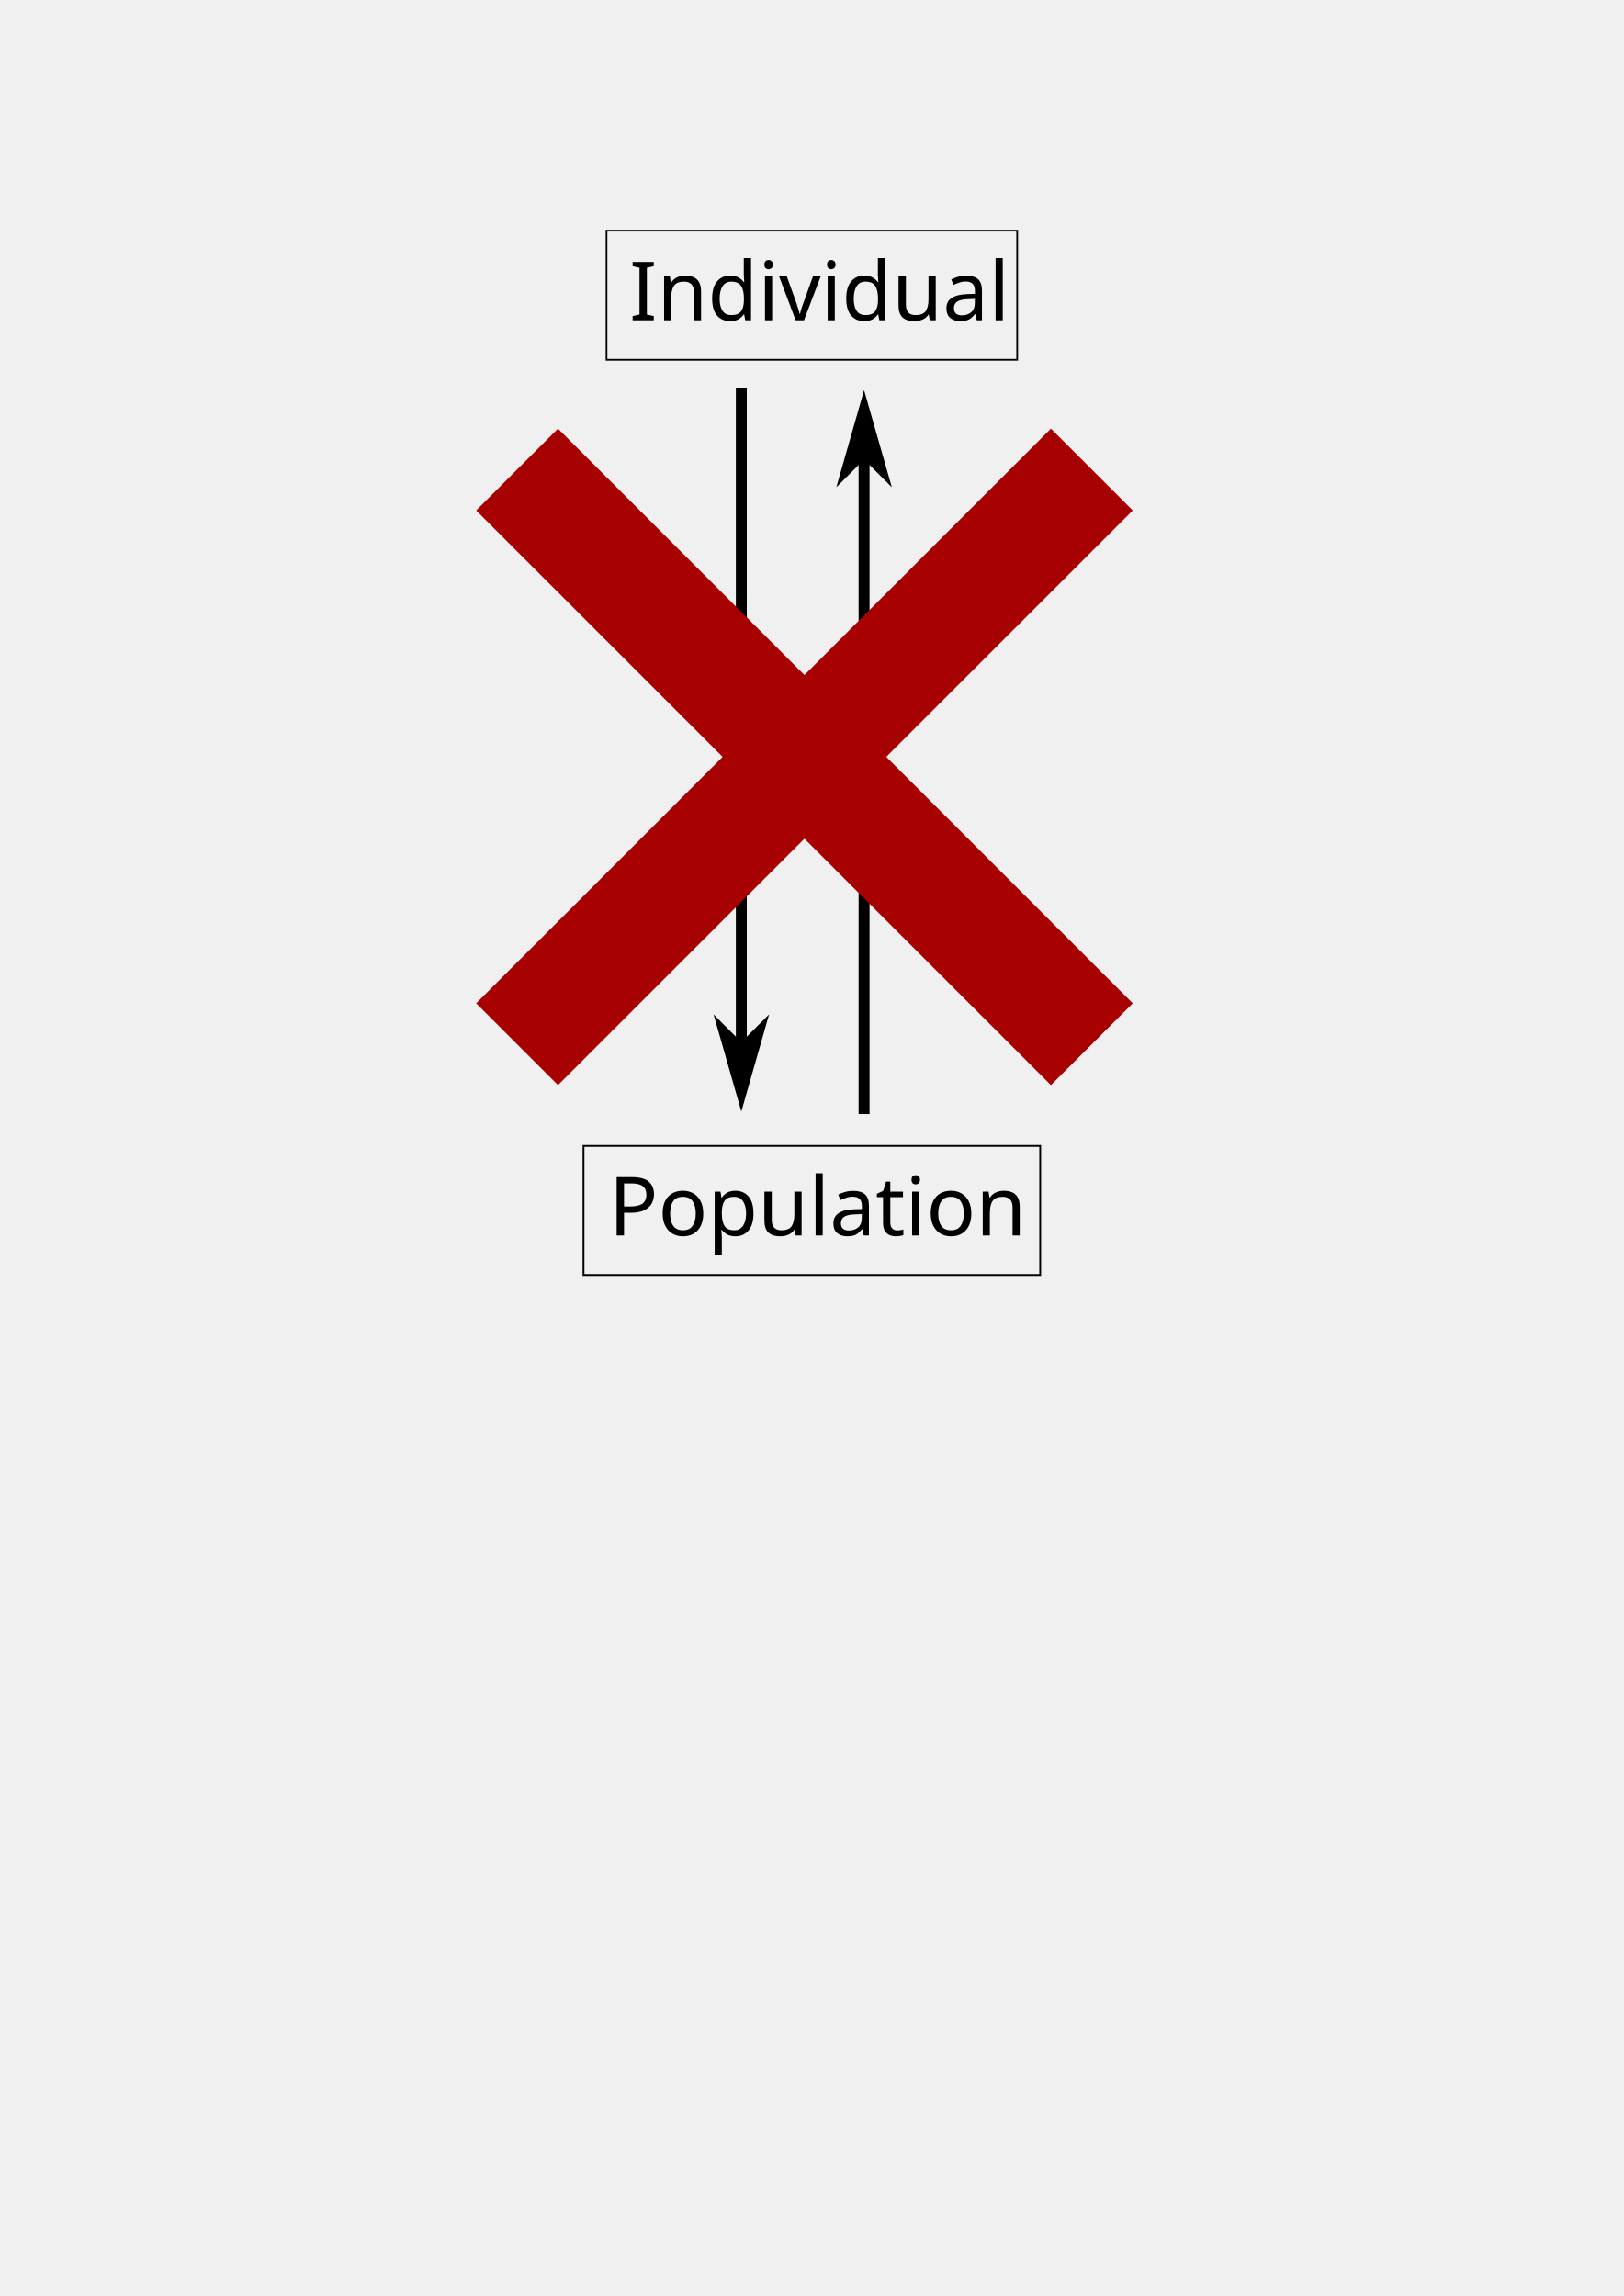
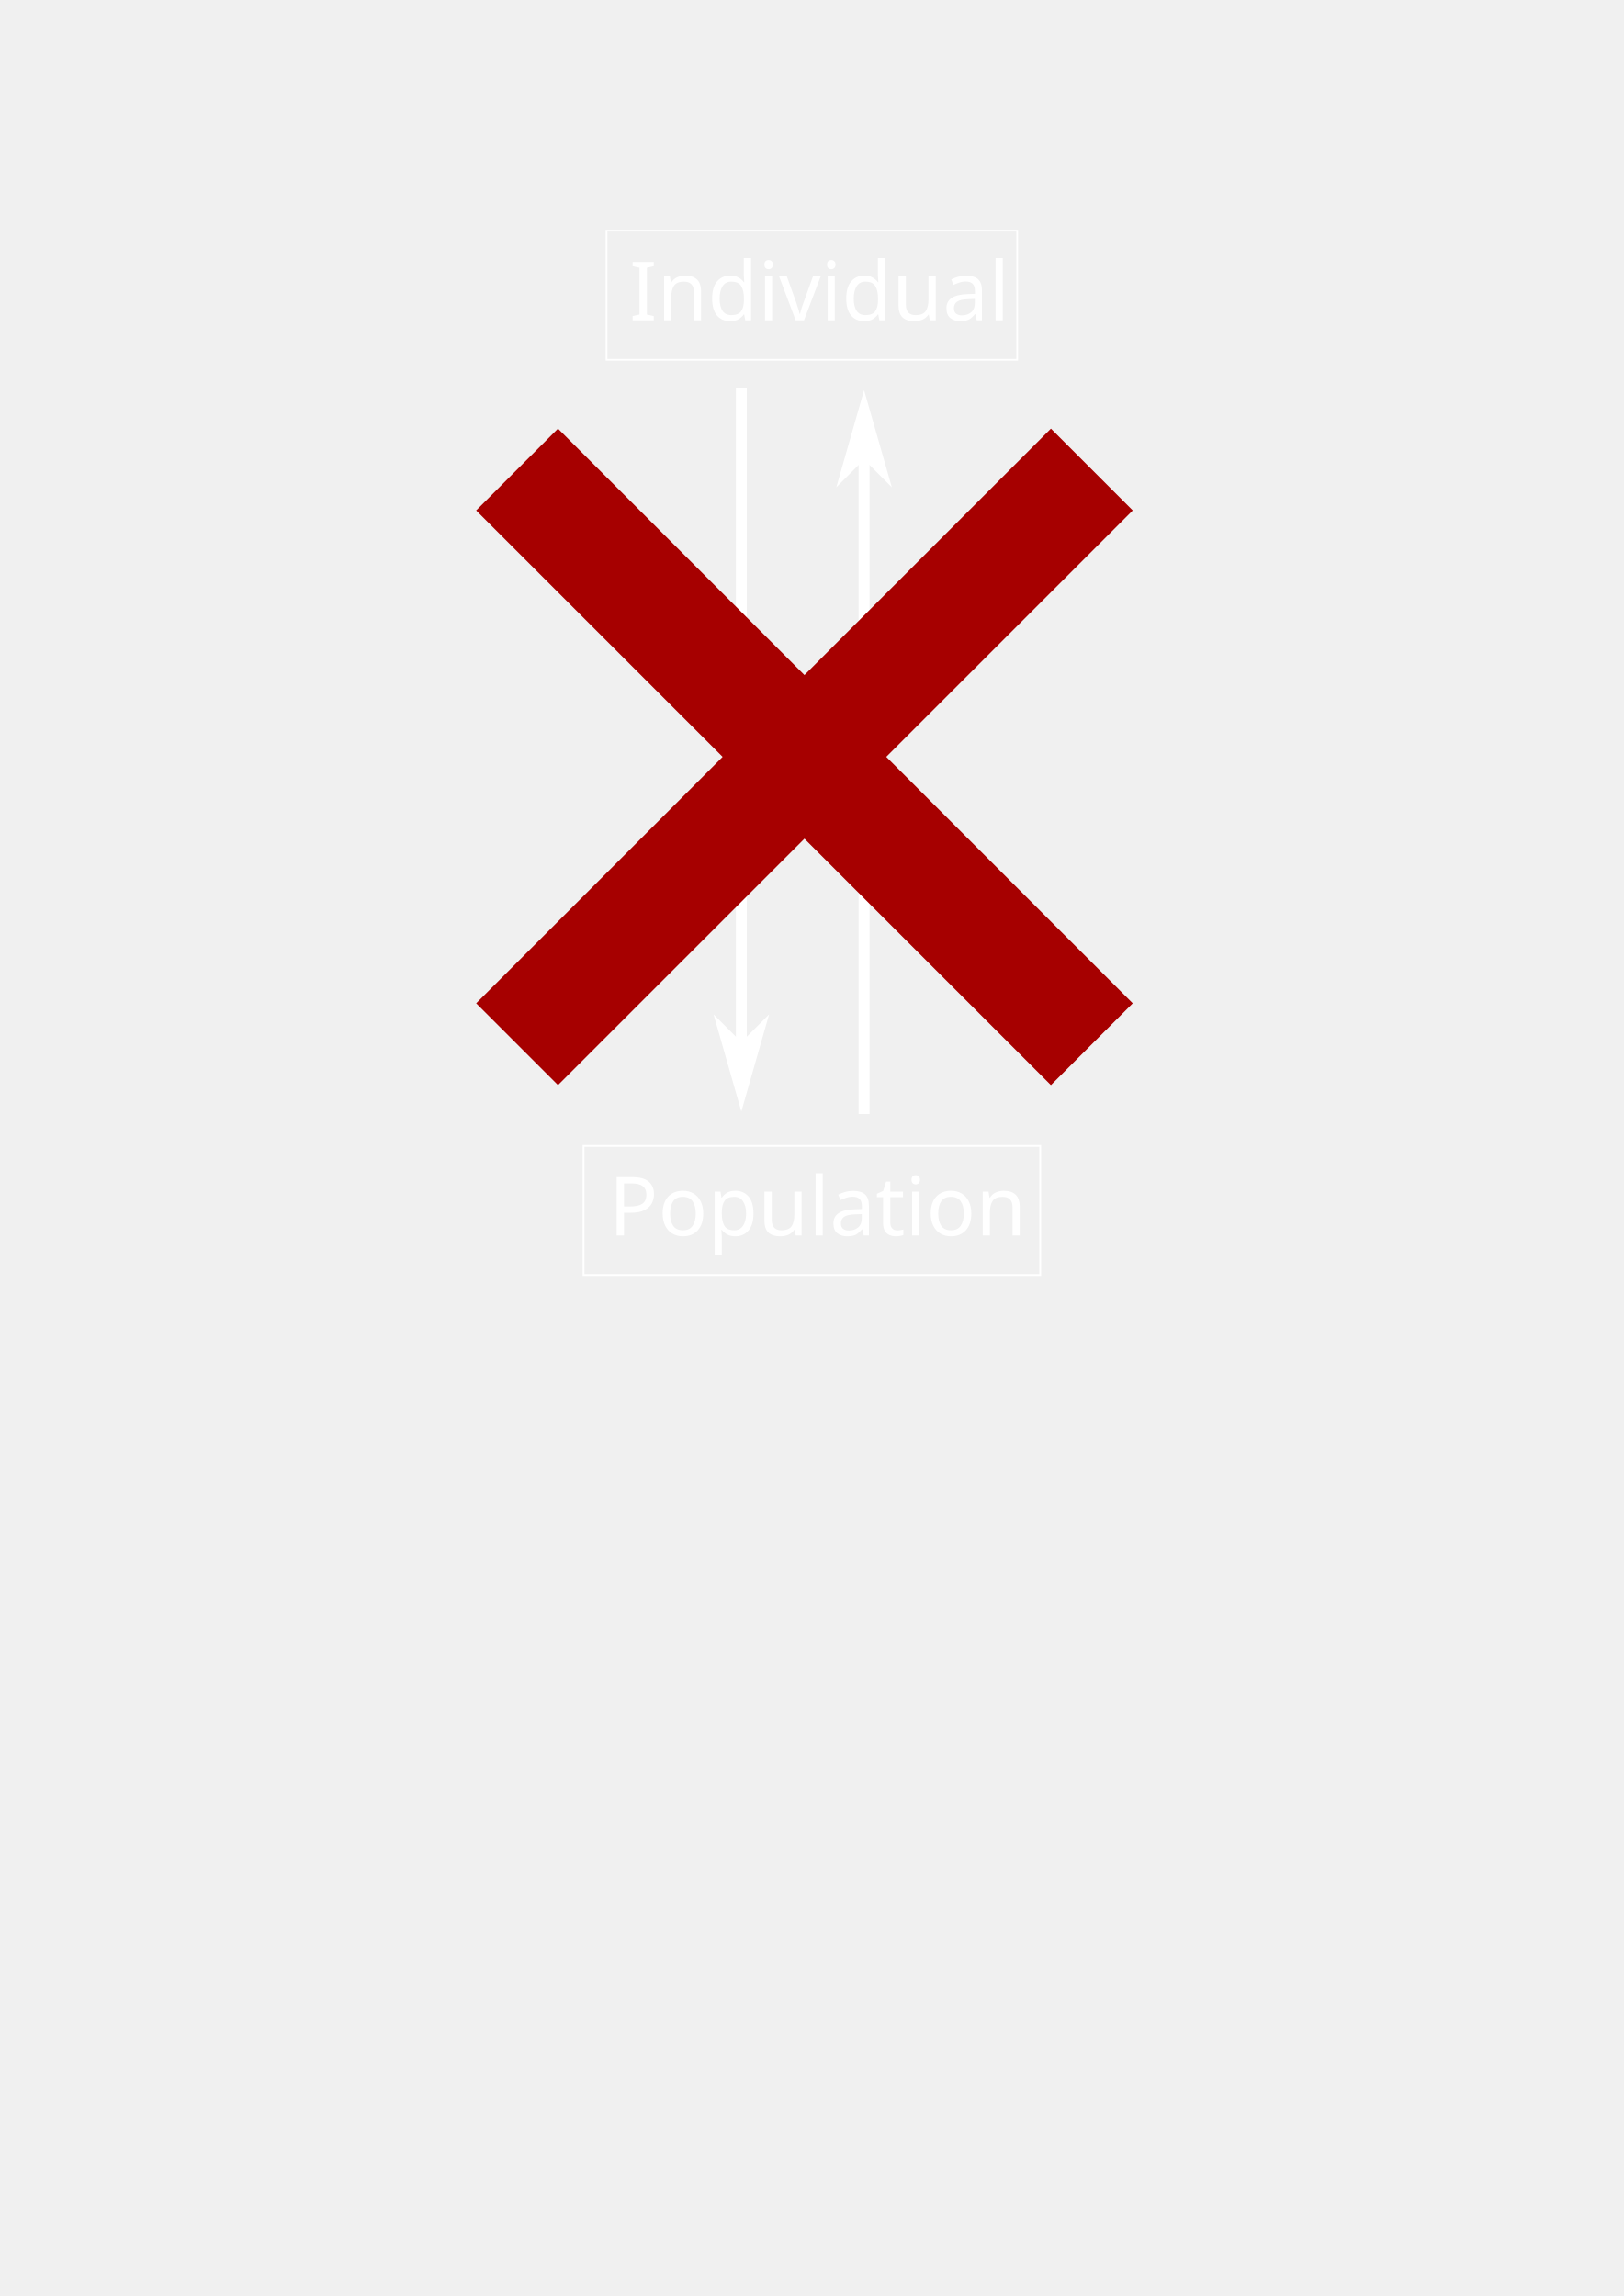
<svg xmlns="http://www.w3.org/2000/svg" width="210mm" height="297mm" viewBox="0 0 210 297" version="1.1" id="svg1232">
  <defs id="defs1226">
    <marker style="overflow:visible" id="marker2279" refX="0.0" refY="0.0" orient="auto">
-       <path transform="scale(0.4) translate(10,0)" style="fill-rule:evenodd;stroke:#000000;stroke-width:1pt;stroke-opacity:1;fill:#000000;fill-opacity:1" d="M 0.0,0.0 L 5.0,-5.0 L -12.5,0.0 L 5.0,5.0 L 0.0,0.0 z " id="path2277" />
+       <path transform="scale(0.4) translate(10,0)" style="fill-rule:evenodd;stroke:#ffffff;stroke-width:1pt;stroke-opacity:1;fill:#ffffff;fill-opacity:1" d="M 0.0,0.0 L 5.0,-5.0 L -12.5,0.0 L 5.0,5.0 L 0.0,0.0 z " id="path2277" />
    </marker>
    <marker style="overflow:visible;" id="Arrow1Mend" refX="0.0" refY="0.0" orient="auto">
      <path transform="scale(0.4) rotate(180) translate(10,0)" style="fill-rule:evenodd;stroke:#000000;stroke-width:1pt;stroke-opacity:1;fill:#000000;fill-opacity:1" d="M 0.0,0.0 L 5.0,-5.0 L -12.5,0.0 L 5.0,5.0 L 0.0,0.0 z " id="path1858" />
    </marker>
    <marker style="overflow:visible" id="Arrow1Mstart" refX="0.0" refY="0.0" orient="auto">
-       <path transform="scale(0.4) translate(10,0)" style="fill-rule:evenodd;stroke:#000000;stroke-width:1pt;stroke-opacity:1;fill:#000000;fill-opacity:1" d="M 0.0,0.0 L 5.0,-5.0 L -12.5,0.0 L 5.0,5.0 L 0.0,0.0 z " id="path1855" />
+       <path transform="scale(0.4) translate(10,0)" style="fill-rule:evenodd;stroke:#ffffff;stroke-width:1pt;stroke-opacity:1;fill:#ffffff;fill-opacity:1" d="M 0.0,0.0 L 5.0,-5.0 L -12.5,0.0 L 5.0,5.0 L 0.0,0.0 z " id="path1855" />
    </marker>
    <marker style="overflow:visible" id="Arrow1Sstart" refX="0.0" refY="0.0" orient="auto">
      <path transform="scale(0.2) translate(6,0)" style="fill-rule:evenodd;stroke:#000000;stroke-width:1pt;stroke-opacity:1;fill:#000000;fill-opacity:1" d="M 0.0,0.0 L 5.0,-5.0 L -12.5,0.0 L 5.0,5.0 L 0.0,0.0 z " id="path1861" />
    </marker>
    <marker style="overflow:visible" id="Arrow1Lstart" refX="0.0" refY="0.0" orient="auto">
      <path transform="scale(0.8) translate(12.5,0)" style="fill-rule:evenodd;stroke:#000000;stroke-width:1pt;stroke-opacity:1;fill:#000000;fill-opacity:1" d="M 0.0,0.0 L 5.0,-5.0 L -12.5,0.0 L 5.0,5.0 L 0.0,0.0 z " id="path1849" />
    </marker>
  </defs>
  <g id="layer1">
-     <rect style="fill:none;stroke:#000000;stroke-width:0.224;stroke-linecap:round" id="rect1813" width="53.114" height="16.704" x="78.443" y="29.836" />
+     <rect style="fill:none;stroke:#ffffff;stroke-width:0.224;stroke-linecap:round" id="rect1813" width="53.114" height="16.704" x="78.443" y="29.836" />
    <text xml:space="preserve" style="font-size:10.583px;line-height:1.25;font-family:Ubuntu;-inkscape-font-specification:Ubuntu;letter-spacing:0px;word-spacing:0px;stroke-width:0.265" x="81.399" y="41.43" id="text1817">
-       <tspan id="tspan1815" x="81.399" y="41.43" style="stroke-width:0.265">Individual</tspan>
+       <tspan id="tspan1815" x="81.399" y="41.43" style="fill:#ffffff;fill-opacity:1;stroke-width:0.265">Individual</tspan>
    </text>
-     <rect style="fill:none;stroke:#000000;stroke-width:0.237;stroke-linecap:round" id="rect1813-2" width="59.067" height="16.692" x="75.467" y="148.231" />
+     <rect style="fill:none;stroke:#ffffff;stroke-width:0.237;stroke-linecap:round" id="rect1813-2" width="59.067" height="16.692" x="75.467" y="148.231" />
    <text xml:space="preserve" style="font-size:10.583px;line-height:1.25;font-family:Ubuntu;-inkscape-font-specification:Ubuntu;letter-spacing:0px;word-spacing:0px;stroke-width:0.265" x="78.722" y="159.818" id="text1817-2">
-       <tspan id="tspan1815-8" x="78.722" y="159.818" style="stroke-width:0.265">Population</tspan>
+       <tspan id="tspan1815-8" x="78.722" y="159.818" style="fill:#ffffff;fill-opacity:1;stroke-width:0.265">Population</tspan>
    </text>
-     <path style="fill:none;stroke:#000000;stroke-width:1.414;stroke-linecap:butt;stroke-linejoin:miter;stroke-miterlimit:4;stroke-dasharray:none;stroke-opacity:1;marker-start:url(#Arrow1Mstart)" d="M 95.88,140.995 V 50.136" id="path1847" />
-     <path style="fill:none;stroke:#000000;stroke-width:1.414;stroke-linecap:butt;stroke-linejoin:miter;stroke-miterlimit:4;stroke-dasharray:none;stroke-opacity:1;marker-start:url(#marker2279)" d="M 111.755,53.25 V 144.108" id="path2275" />
+     <path style="fill:none;stroke:#ffffff;stroke-width:1.414;stroke-linecap:butt;stroke-linejoin:miter;stroke-miterlimit:4;stroke-dasharray:none;stroke-opacity:1;marker-start:url(#Arrow1Mstart)" d="M 95.88,140.995 V 50.136" id="path1847" />
+     <path style="fill:none;stroke:#ffffff;stroke-width:1.414;stroke-linecap:butt;stroke-linejoin:miter;stroke-miterlimit:4;stroke-dasharray:none;stroke-opacity:1;marker-start:url(#marker2279)" d="M 111.755,53.25 V 144.108" id="path2275" />
    <g id="g2404" style="stroke:#a60000;stroke-opacity:1" transform="translate(-4.869396,-143.4124)">
      <g id="g2399" style="stroke:#a60000;stroke-opacity:1">
        <path style="fill:none;stroke:#a60000;stroke-width:14.965;stroke-linecap:butt;stroke-linejoin:miter;stroke-miterlimit:4;stroke-dasharray:none;stroke-opacity:1" d="m 71.743,204.148 74.337,74.337" id="path2393" />
        <path style="fill:none;stroke:#a60000;stroke-width:14.965;stroke-linecap:butt;stroke-linejoin:miter;stroke-miterlimit:4;stroke-dasharray:none;stroke-opacity:1" d="M 71.743,278.485 146.08,204.148" id="path2395" />
      </g>
    </g>
  </g>
</svg>
